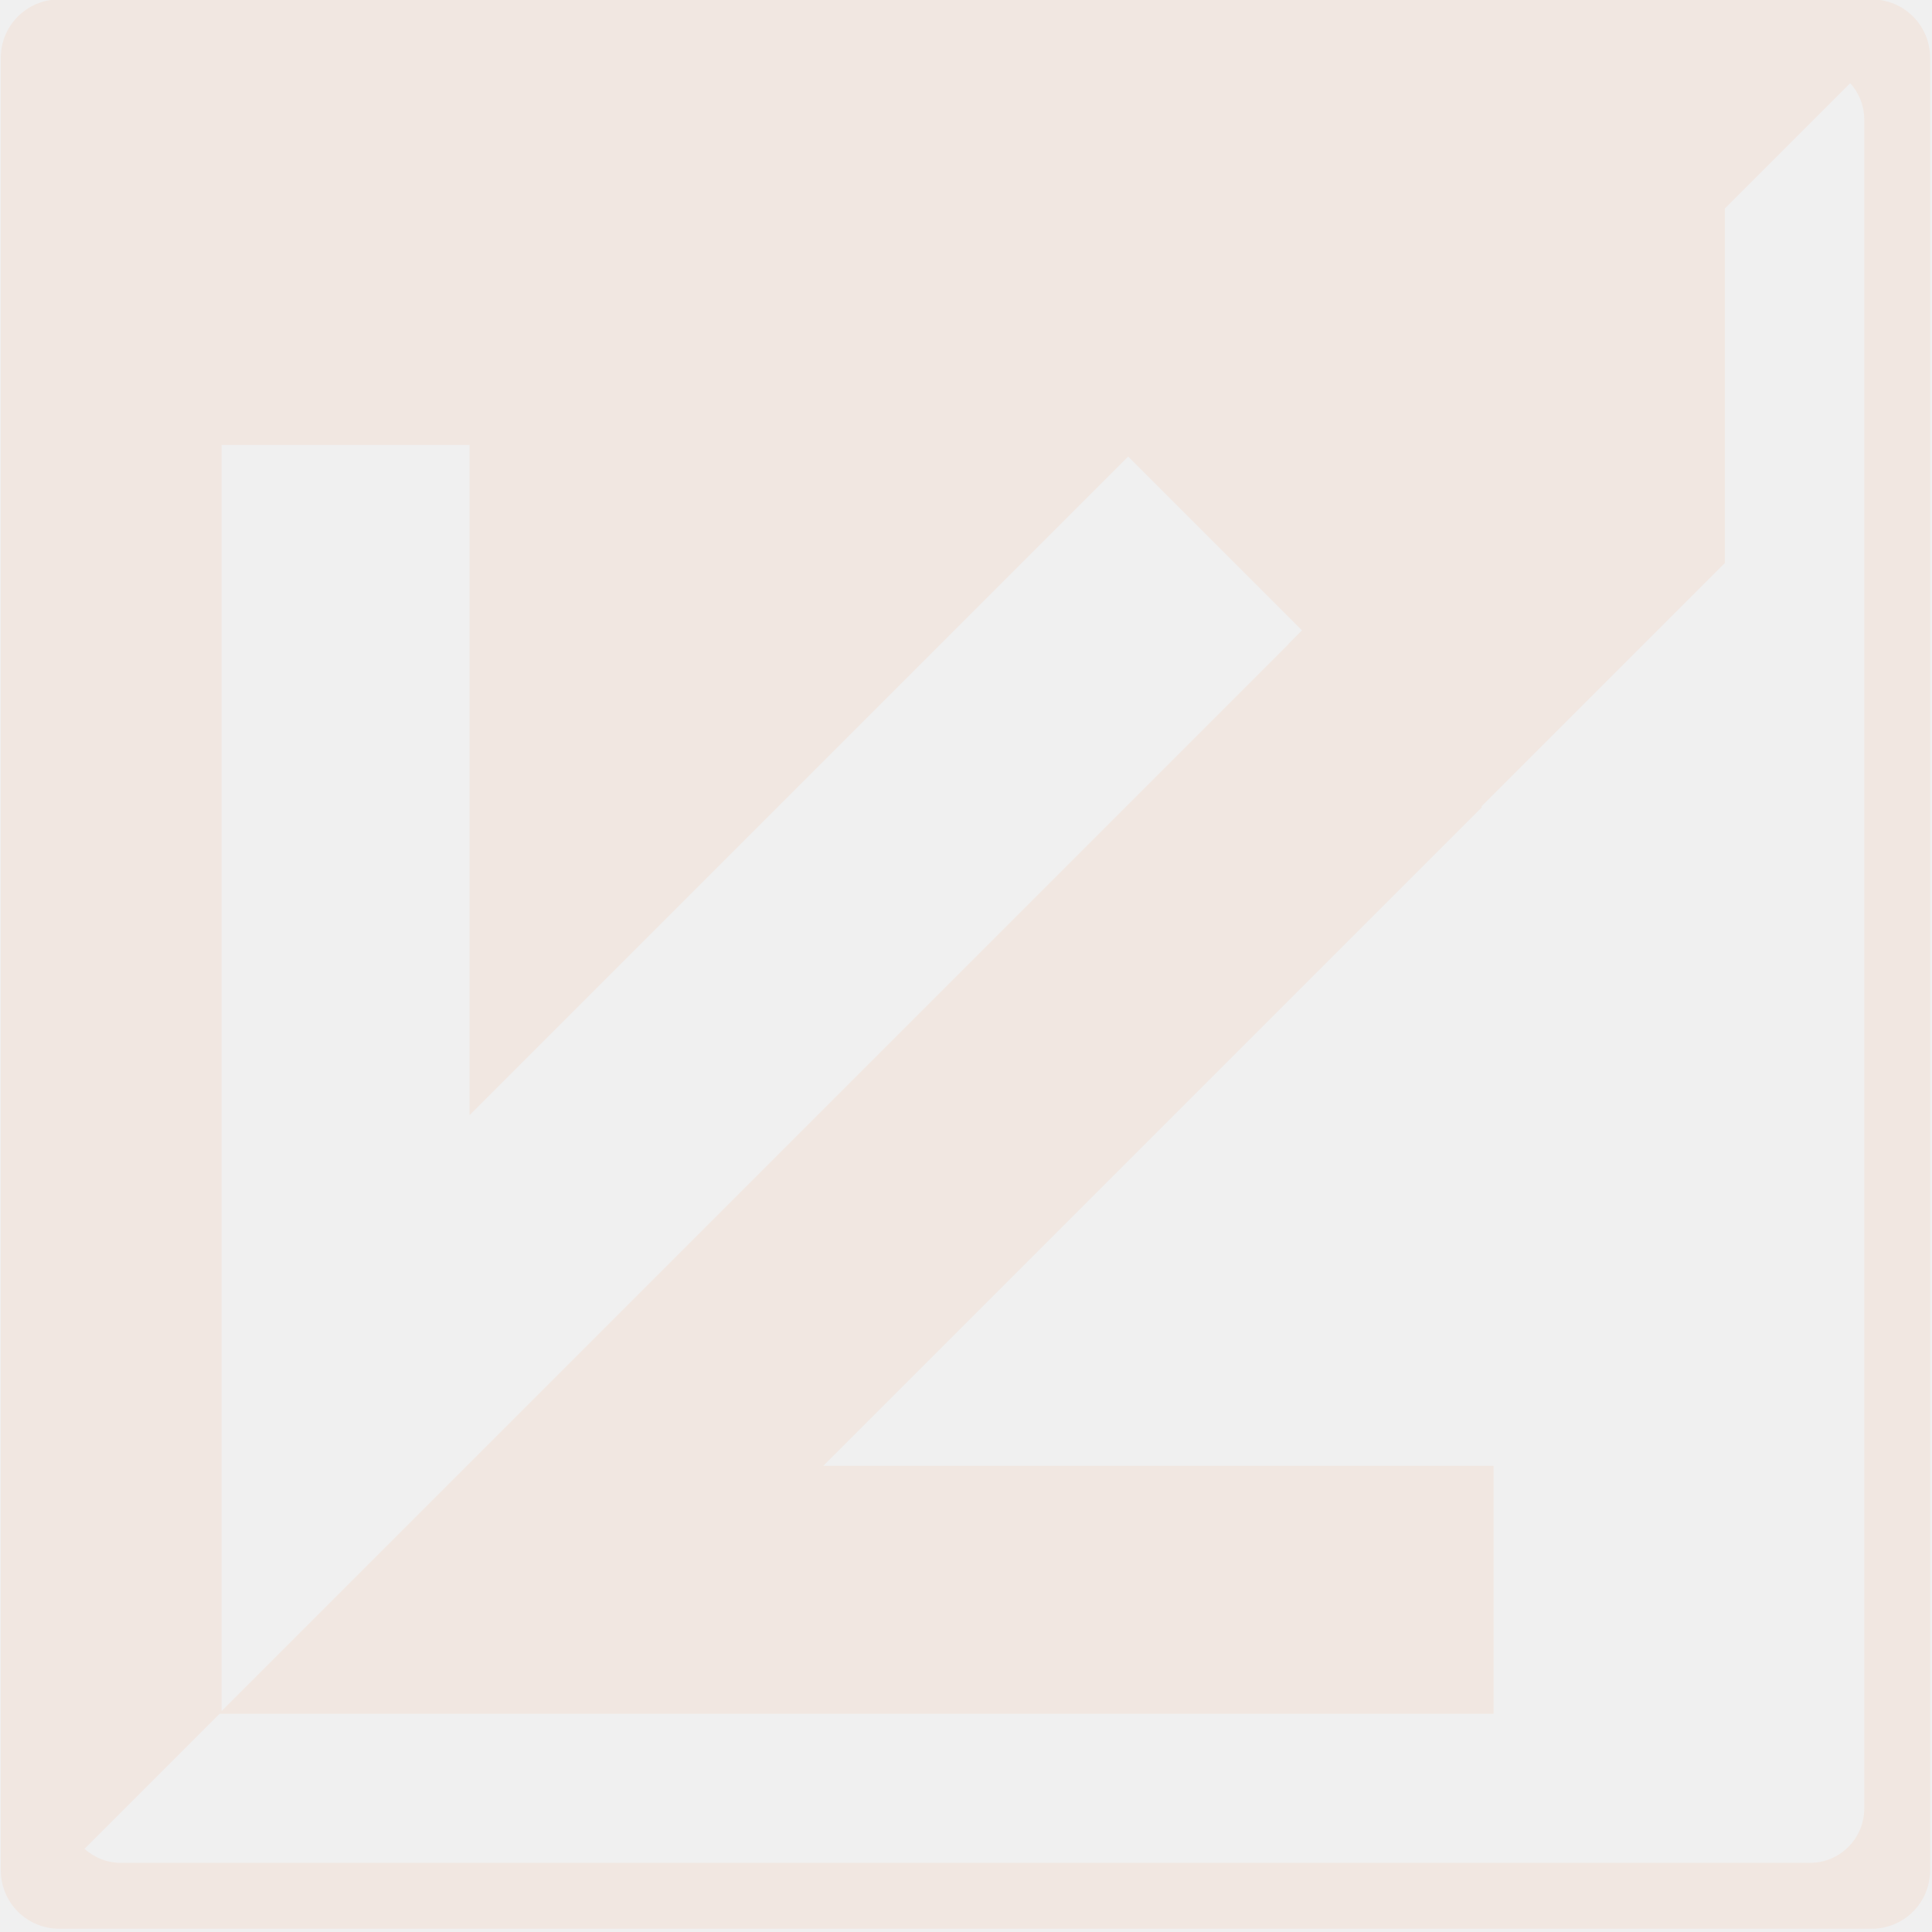
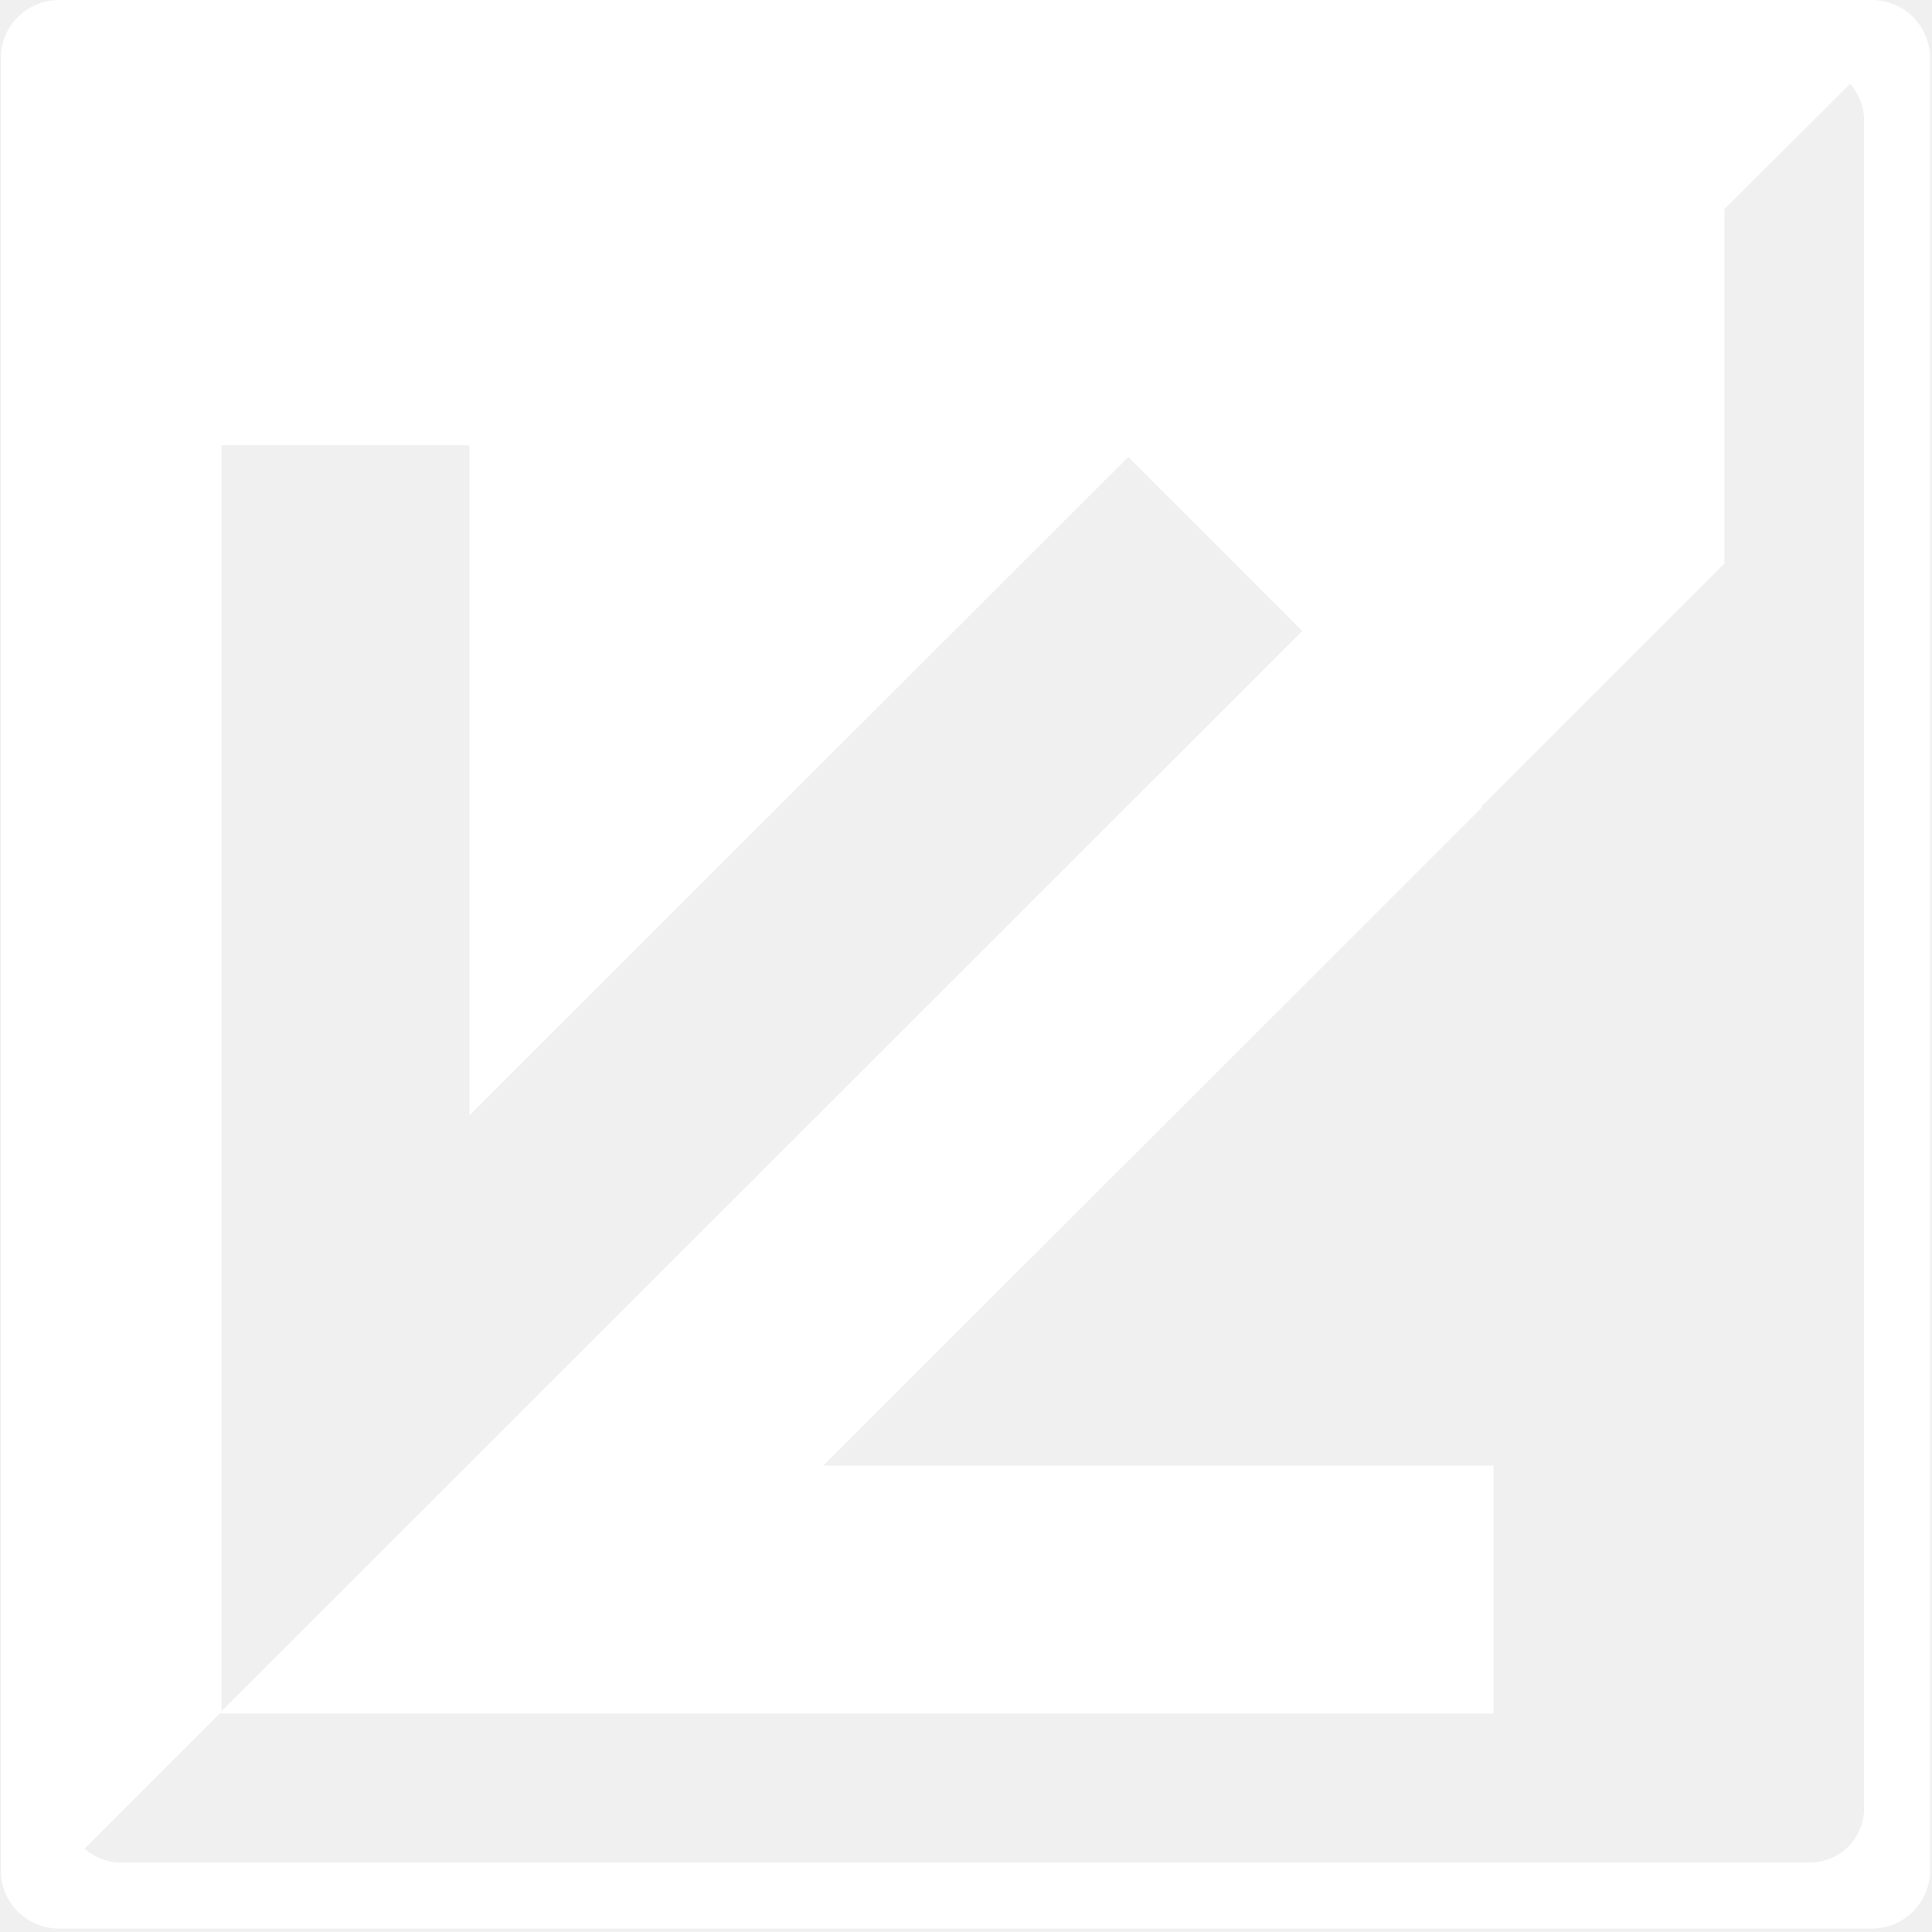
- <svg xmlns="http://www.w3.org/2000/svg" width="512" height="512" viewBox="0 0 512 512" id="svg2" version="1.1">
-   <defs id="defs4" />
-   <g id="layer1" transform="translate(0,-540.3622)">
-     <path style="fill:#ffffff" d="m 609.879,1066.977 c -41.55,0 -75,33.45 -75,75 l 0,2322.059 c 0,41.55 33.45,75 75,75 l 2322.057,0 c 41.55,0 75,-33.45 75,-75 l 0,-2322.059 c 0,-41.55 -33.45,-75 -75,-75 l -2322.057,0 z m 2294.666,107.358 c 11.198,12.384 18.004,28.822 18.004,46.91 l 0,2163.525 c 0,38.713 -31.166,69.879 -69.879,69.879 l -2163.525,0 c -18.088,0 -34.527,-6.806 -46.91,-18.004 l 173.078,-173.078 13.988,0 1618.256,0 0,-317.695 -858.768,0 843.875,-843.875 -0.803,-0.803 238.31,-238.31 73.711,-73.711 0,-454.176 160.662,-160.662 z m -2086.721,463.5 317.695,0 0,858.768 843.875,-843.875 222.777,222.777 -17.375,17.373 0.137,0.164 -1367.109,1367.109 0,-4.061 0,-1618.256 z" id="rect4179" />
-     <rect ry="70.934" rx="70.934" y="-44.676" x="1280.705" height="2338.031" width="2338.031" id="rect4181" style="fill:none" />
-     <path id="path3337" d="m 15.718,540.198 c -8.594,0 -15.512,6.919 -15.512,15.512 l 0,480.276 c 0,8.594 6.919,15.513 15.512,15.513 l 480.276,0 c 8.594,0 15.512,-6.918 15.512,-15.513 l 0,-480.276 c 0,-8.594 -6.919,-15.512 -15.512,-15.512 l -480.276,0 z M 490.328,562.403 c 2.316,2.561 3.724,5.961 3.724,9.703 l 0,447.486 c 0,8.007 -6.446,14.453 -14.453,14.453 l -447.486,0 c -3.741,0 -7.141,-1.408 -9.703,-3.724 l 35.798,-35.798 2.893,0 334.707,0 0,-65.71 -177.621,0 174.54,-174.54 -0.166,-0.166 49.29,-49.29 15.246,-15.246 0,-93.938 33.23,-33.23 z m -431.601,95.867 65.71,0 0,177.621 174.54,-174.54 46.077,46.077 -3.594,3.593 0.028,0.034 -282.762,282.762 0,-0.84 0,-334.707 z" style="fill:#f1e7e1;fill-opacity:1" />
-   </g>
-   <g id="layer3" transform="translate(0,-540.3622)" />
-   <g id="layer2" transform="translate(0,-540.3622)" />
+ <svg xmlns="http://www.w3.org/2000/svg" version="1.1" id="svg2" x="0px" y="0px" viewBox="0 0 512 512" enable-background="new 0 0 512 512" xml:space="preserve">
+   <path id="path3337" fill="#FFFFFF" d="M15.7,0C7.1,0,0.2,6.9,0.2,15.5v480.1  c0,8.6,6.9,15.5,15.5,15.5H496c8.6,0,15.5-6.9,15.5-15.5V15.5C511.5,6.9,504.6,0,496,0L15.7,0L15.7,0z M490.3,22.2  c2.3,2.6,3.7,6,3.7,9.7v447.3c0,8-6.4,14.4-14.5,14.4H32.1c-3.7,0-7.1-1.4-9.7-3.7l35.8-35.8h2.9h334.7v-65.7H218.2L392.7,214  l-0.2-0.2l49.3-49.3l15.2-15.2V55.4L490.3,22.2L490.3,22.2z M58.7,118h65.7v177.6L299,121.1l46.1,46.1l-3.6,3.6l0,0L58.7,453.5v-0.8  L58.7,118L58.7,118z" />
+   <g id="layer3" transform="translate(0,-540.3622)">
+ </g>
+   <g id="layer2" transform="translate(0,-540.3622)">
+ </g>
</svg>
